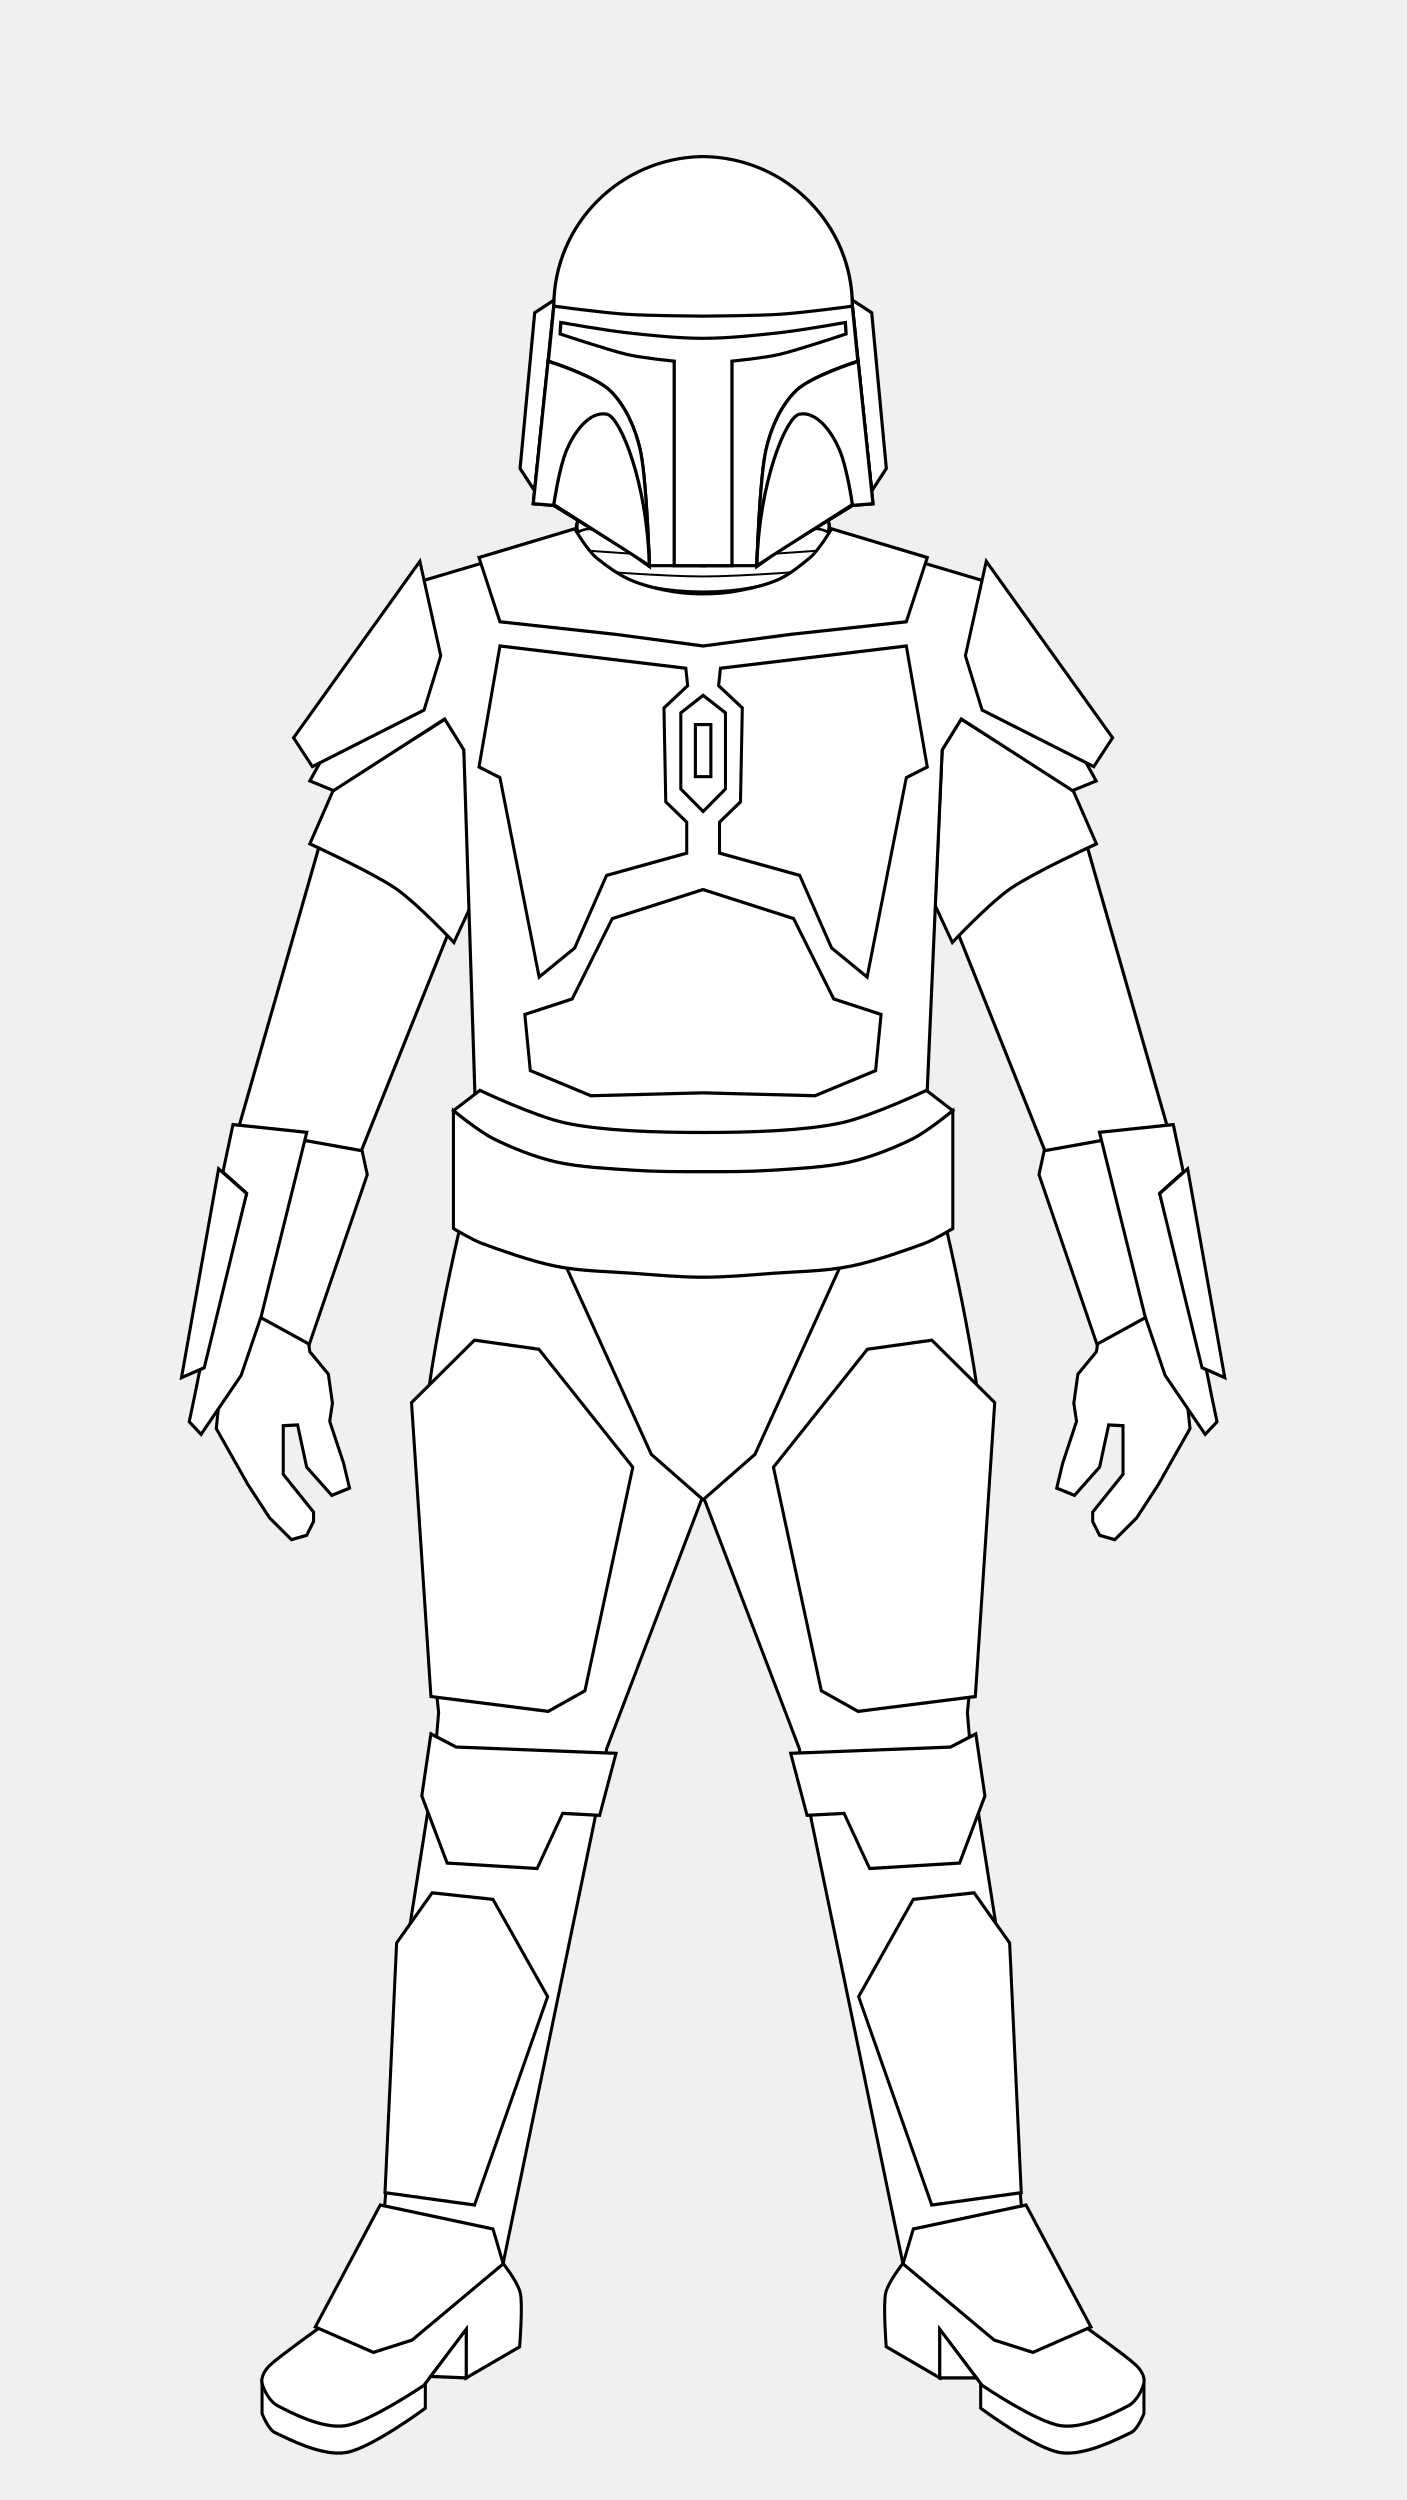
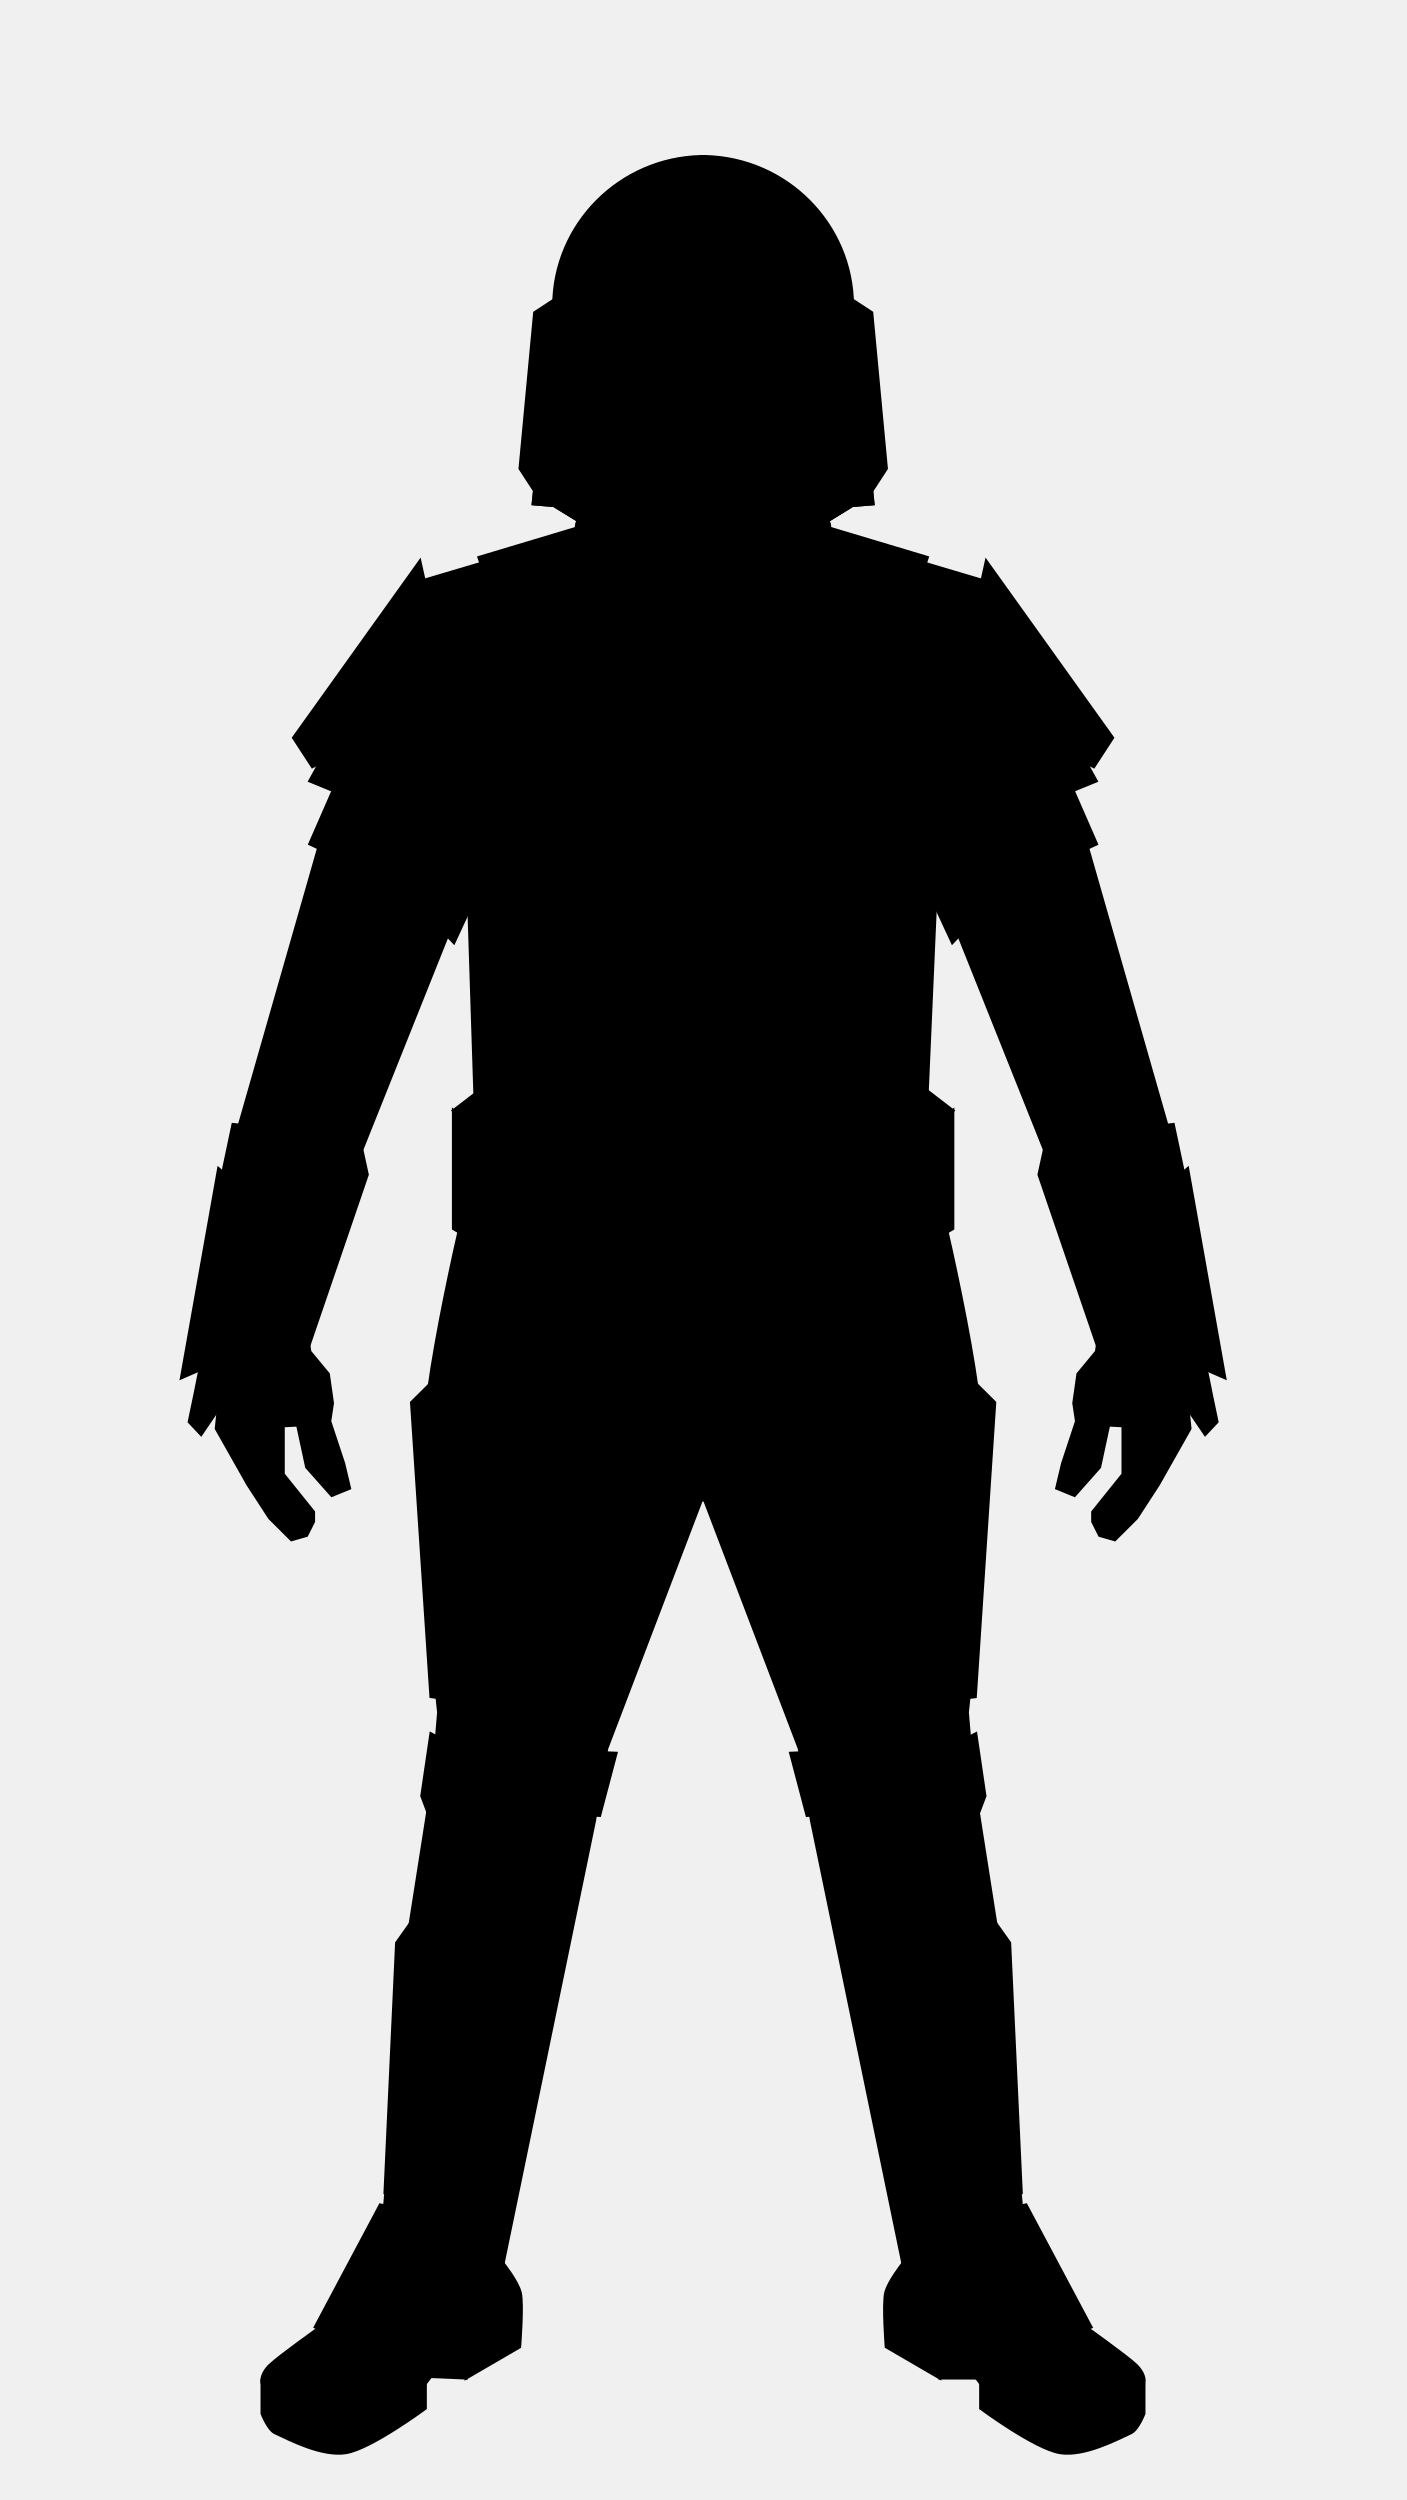
- <svg xmlns="http://www.w3.org/2000/svg" id="Mando" width="100%" height="100%" viewBox="0 0 1800 3200" version="1.1" style="stroke:black;fill:white">
+ <svg xmlns="http://www.w3.org/2000/svg" id="Mando" width="100%" height="100%" viewBox="0 0 1800 3200" style="stroke:black;">
+   <style>
+ 		.overrideFill [style] {
+ 			fill: inherit !important;
+ 		}
+ 	</style>
  <g id="Artboard1" transform="matrix(1.00223,0,0,1.14613,-437.879,1182.3)">
    <g id="Accessories-wrapper">
      <g id="Back" transform="matrix(0.997778,0,0,0.8725,92.5249,-1031.55)">
        <defs>
          <path id="Full-Cape" transform="matrix(4.16667,0,0,4.16667,-97.7975,0)" d="M282.382,188.133C252.498,199.416 219.224,253.787 215.107,295.138C212.51,321.231 199.786,347.741 200.978,373.719C202.186,400.062 188.897,427.382 187.92,453.706C187.04,477.422 180.043,488.257 175.981,511.709C169.904,546.803 163.185,569.926 157.733,605.049C153.4,632.967 140.299,656.04 134.145,664.751C133.582,665.547 172.258,664.613 180.066,663.35C205.284,659.269 224.613,658.09 249.639,664.229C276.827,670.898 303.539,674.986 331.343,668.837C358.129,662.913 383.311,648.755 410.783,646.225C432.127,644.259 452.952,651.144 473.474,655.924C478.676,657.136 485.884,660.234 491.268,659.892C491.404,659.884 489.545,647.386 489.273,646.04C486.62,632.918 480.568,620.393 473.47,609.161C455.416,580.592 461.642,549.247 458.342,515.481C455.143,482.746 458.488,449.941 452.986,417.265C448.119,388.362 431.018,361.468 426.736,332.303C421.711,298.087 410.04,261.437 399.709,228.191C387.039,187.419 312.266,176.85 282.382,188.133Z" style="stroke-width:0.97px;" />
          <path id="Shoulder-Cape" transform="matrix(0.871254,0,0,1.0528,126.868,-16.9251)" d="M1552.7,783.806C1536.45,746.35 1522.52,708.924 1522.52,708.924C1528.19,698.577 1571.95,698.914 1584.23,699.549C1612.85,701.028 1653.09,711.751 1670.56,729.276C1680.53,739.27 1700.88,739.819 1707.64,751.967C1708.17,752.916 1714.34,763.088 1713.75,763.539C1713.67,763.599 1717.21,784.138 1721.36,808.087C1750.4,827.225 1776.49,852.445 1794.03,881.876C1838.26,956.076 1882.39,1039.73 1916.55,1119.39C1945.68,1187.3 1994.99,1253.64 2025.12,1320.56C2059.17,1396.22 2075.4,1449.28 2104.84,1526.43C2135.2,1606.03 2172.7,1677.06 2229.28,1735.43C2251.53,1758.38 2288.19,1777.74 2302.77,1807.86C2304.26,1810.95 2316.79,1840.04 2316.52,1840.14C2305.86,1844.13 2289.09,1840.88 2277.71,1841.02C2232.81,1841.54 2138.94,1798.1 2097.11,1815.4C2043.26,1837.66 2049.08,1925.72 1999,1955.77C1947.02,1986.97 1858.82,1909.99 1799.1,1909.88C1744.13,1909.77 1757.38,2030.24 1709.18,2054.92C1694.26,2062.56 1596.3,2064.12 1596.88,2061.87C1603.23,2037.21 1613.58,1973.8 1602.77,1903.84C1589.18,1815.83 1586.57,1756.05 1574.26,1667.74C1566.04,1608.72 1572.61,1578.45 1557.76,1520.67C1541.28,1456.53 1549.02,1382.75 1528.1,1319.86C1507.47,1257.83 1514.64,1186.34 1501.6,1121.81C1480.94,1019.54 1498.72,829.766 1551.31,784.951C1551.77,784.562 1552.23,784.181 1552.7,783.806Z" style="stroke-width:4.18px;" />
        </defs>
        <g id="Cape" class="optional">
					</g>
      </g>
    </g>
    <g id="Body-wrapper">
      <g id="Body" transform="matrix(1,0,0,1,-11.9734,0)">
        <g id="Boots" transform="matrix(1.32517,0,0,1.49961,729.581,-966.59)">
          <path transform="matrix(1.31718,0,0,1.08136,-758.572,-124.051)" d="M726.29,1716.4L726.29,1733.18C726.29,1733.18 686.583,1760.92 668.24,1763.71C650.512,1766.41 626.465,1754.43 616.231,1749.95C611.31,1747.8 606.835,1736.87 606.835,1736.87L606.835,1716.07L618.244,1729.82L668.576,1744.25L726.29,1716.4Z" style="stroke-width:2.24px;" />
          <path transform="matrix(-1.31718,0,0,1.08136,1689.97,-124.051)" d="M726.29,1716.4L726.29,1733.18C726.29,1733.18 686.583,1760.92 668.24,1763.71C650.512,1766.41 626.465,1754.43 616.231,1749.95C611.31,1747.8 606.835,1736.87 606.835,1736.87L606.835,1716.07C606.835,1716.07 612.824,1727.35 618.244,1729.82C628.534,1734.52 668.576,1744.25 668.576,1744.25L726.29,1716.4Z" style="stroke-width:2.24px;" />
          <path transform="matrix(1.31718,0,0,1.08136,-758.572,-122.969)" d="M649.785,1676.13C649.785,1676.13 619.698,1696.21 612.54,1702.64C609.227,1705.62 605.942,1710.36 606.835,1714.72C607.786,1719.37 612.409,1727.66 618.244,1730.49C628.366,1735.41 650.646,1746.48 667.569,1744.25C685.409,1741.9 725.283,1716.4 725.283,1716.4L756.196,1678.15L756.083,1711.37L795.299,1689.89C795.299,1689.89 797.784,1660.65 795.748,1652.65C793.795,1644.97 783.196,1632.47 783.196,1632.47L728.303,1626.14L649.785,1676.13Z" style="stroke-width:2.24px;" />
          <path transform="matrix(-1.31718,0,0,1.08136,1689.97,-122.969)" d="M649.785,1676.13C649.785,1676.13 619.698,1696.21 612.54,1702.64C609.227,1705.62 605.942,1710.36 606.835,1714.72C607.786,1719.37 612.409,1727.66 618.244,1730.49C628.366,1735.41 650.646,1746.48 667.569,1744.25C685.409,1741.9 725.283,1716.4 725.283,1716.4L756.196,1678.15L756.196,1711.31L795.412,1689.83C795.412,1689.83 797.784,1660.65 795.748,1652.65C793.795,1644.97 783.196,1632.47 783.196,1632.47L728.303,1626.14L649.785,1676.13Z" style="stroke-width:2.24px;" />
          <path transform="matrix(1.31718,0,0,1.08136,-758.572,-122.969)" d="M730.205,1710.31L756.196,1711.31L756.196,1677.81L730.205,1710.31Z" style="stroke-width:2.24px;" />
          <path transform="matrix(-1.31718,0,0,1.08136,1689.97,-122.969)" d="M729.401,1711.31L756.196,1711.31L756.196,1677.81L729.401,1711.31Z" style="stroke-width:2.24px;" />
        </g>
        <g id="Suit" transform="matrix(0.997778,0,0,1.0475,73.6392,34.784)">
          <path id="Pants" transform="matrix(1.74938,0,0,1.54809,-350.077,-1132.01)" d="M859.029,1277.8L850.029,1327.8L783.196,1632.47C783.196,1632.47 753.306,1649.43 737.963,1652.32C722.619,1655.21 691.136,1649.81 691.136,1649.81L714.446,1403.13L732.029,1297.8L736.029,1252.97C736.029,1252.97 720.696,1122.29 725.696,1057.13C730.696,991.977 766.029,862.023 766.029,862.023L929.463,865.356L1092.9,862.023C1092.9,862.023 1128.23,991.977 1133.23,1057.13C1138.23,1122.29 1122.9,1252.97 1122.9,1252.97L1126.9,1297.8L1144.48,1403.13L1167.79,1649.81C1167.79,1649.81 1135.54,1656.64 1120.2,1653.76C1104.86,1650.87 1075.73,1632.47 1075.73,1632.47L1008.9,1327.8L999.897,1277.8L929.463,1103.8L859.029,1277.8Z" style="stroke-width:2.24px;" />
          <g id="Neck" transform="matrix(2.03538,0,0,1.63063,328.037,-1007.92)">
            <path transform="matrix(1.29579,0,0,0.929431,-738.62,-84.9653)" d="M984.737,430.319C984.737,425.068 981.013,420.806 976.426,420.806C976.426,420.806 945.078,425.806 929.404,425.806C913.73,425.806 882.382,420.806 882.382,420.806C877.795,420.806 874.071,425.068 874.071,430.319C874.071,435.569 877.795,439.832 882.382,439.832C882.382,439.832 913.73,444.832 929.404,444.832C945.078,444.832 976.426,439.832 976.426,439.832C981.013,439.832 984.737,435.569 984.737,430.319Z" style="stroke-width:1.78px;" />
            <path transform="matrix(1.36143,0,0,0.976507,-799.619,-94.8875)" d="M984.737,430.319C984.737,425.068 981.013,420.806 976.426,420.806C976.426,420.806 945.078,425.806 929.404,425.806C913.73,425.806 882.382,420.806 882.382,420.806C877.795,420.806 874.071,425.068 874.071,430.319C874.071,435.569 877.795,439.832 882.382,439.832C882.382,439.832 913.73,444.832 929.404,444.832C945.078,444.832 976.426,439.832 976.426,439.832C981.013,439.832 984.737,435.569 984.737,430.319Z" style="stroke-width:1.7px;" />
            <path transform="matrix(1.43578,0,0,1.02984,-868.719,-104.993)" d="M984.737,430.319C984.737,425.068 981.013,420.806 976.426,420.806C976.426,420.806 945.078,425.806 929.404,425.806C913.73,425.806 882.382,420.806 882.382,420.806C877.795,420.806 874.071,425.068 874.071,430.319C874.071,435.569 877.795,439.832 882.382,439.832C882.382,439.832 913.73,444.832 929.404,444.832C945.078,444.832 976.426,439.832 976.426,439.832C981.013,439.832 984.737,435.569 984.737,430.319Z" style="stroke-width:1.61px;" />
            <path transform="matrix(1.50761,0,0,1.08136,-935.486,-115.4)" d="M984.737,430.319C984.737,425.068 981.013,420.806 976.426,420.806C976.426,420.806 945.078,425.806 929.404,425.806C913.73,425.806 882.382,420.806 882.382,420.806C877.795,420.806 874.071,425.068 874.071,430.319C874.071,435.569 877.795,439.832 882.382,439.832C882.382,439.832 913.73,444.832 929.404,444.832C945.078,444.832 976.426,439.832 976.426,439.832C981.013,439.832 984.737,435.569 984.737,430.319Z" style="stroke-width:1.53px;" />
            <path transform="matrix(1.57903,0,0,0.816557,-1001.86,10.0899)" d="M984.737,430.319C984.737,425.068 981.013,420.806 976.426,420.806C976.426,420.806 945.078,425.806 929.404,425.806C913.73,425.806 882.382,420.806 882.382,420.806C877.795,420.806 874.071,425.068 874.071,430.319C874.071,435.569 877.795,439.832 882.382,439.832C882.382,439.832 913.73,444.832 929.404,444.832C945.078,444.832 976.426,439.832 976.426,439.832C981.013,439.832 984.737,435.569 984.737,430.319Z" style="stroke-width:1.59px;" />
            <path transform="matrix(1.57903,0,0,0.816557,-1001.86,23.0506)" d="M984.737,430.319C984.737,425.068 981.013,420.806 976.426,420.806C976.426,420.806 945.078,425.806 929.404,425.806C913.73,425.806 882.382,420.806 882.382,420.806C877.795,420.806 874.071,425.068 874.071,430.319C874.071,435.569 877.795,439.832 882.382,439.832C882.382,439.832 913.73,449.461 929.404,449.461C945.078,449.461 976.426,439.832 976.426,439.832C981.013,439.832 984.737,435.569 984.737,430.319Z" style="stroke-width:1.59px;" />
          </g>
          <g id="Jacket">
            <path transform="matrix(1,0,0,0.832936,436.906,-1031.55)" d="M1309.9,1026.97L1436.93,1470.97L1447.89,1699.91L1346.67,1719.43L1282.52,1503.94L1137.87,1142L1145.14,976.225L1169.63,936.575L1309.9,1026.97Z" style="stroke-width:4.04px;" />
            <path transform="matrix(1,0,0,0.832936,436.906,-1031.55)" d="M368.514,1026.7L508.368,936.575L532.859,976.225L538.38,1147.23L395.824,1503.94L331.668,1719.43L230.445,1699.91L241.412,1470.97L368.514,1026.7Z" style="stroke-width:4.04px;" />
          </g>
        </g>
        <g id="Gloves" transform="matrix(0.997778,0,0,1.0475,73.6392,34.784)">
          <path transform="matrix(-1.74938,0,0,1.54809,2902.23,-1132.01)" d="M641.796,1004.6L655.339,1020.01L658.339,1040.01L656.339,1052.51L666.53,1081.51L670.839,1098.51L657.839,1103.51L639.456,1084.01L632.839,1055.01L622.339,1055.51L622.339,1089.01L644.523,1115.01L644.523,1121.51L639.456,1131.01L628.339,1134.01L612.339,1119.01L596.456,1096.01L578.839,1066.67L573.339,1057.51L575.339,1039.01L581.594,979.514L613.339,982.014L639.456,990.014L641.796,1004.6Z" style="stroke-width:2.24px;" />
          <path transform="matrix(1.74938,0,0,1.54809,-350.077,-1132.01)" d="M641.796,1004.6L655.339,1020.01L658.339,1040.01L656.339,1052.51L666.53,1081.51L670.839,1098.51L657.839,1103.51L639.456,1084.01L632.839,1055.01L622.339,1055.51L622.339,1089.01L644.523,1115.01L644.523,1121.51L639.456,1131.01L628.339,1134.01L612.339,1119.01L596.456,1096.01L578.839,1066.67L573.339,1057.51L575.339,1039.01L581.594,979.514L613.339,982.014L639.456,990.014L641.796,1004.6Z" style="stroke-width:2.24px;" />
        </g>
        <g id="Sleeves" transform="matrix(0.997778,0,0,1.0475,73.6392,34.784)">
          <path transform="matrix(-1.74938,0,0,1.54809,2902.23,-1132.01)" d="M659.13,617.472L641.796,654.806C641.796,654.806 686.894,674.153 704.463,685.472C720.352,695.709 747.213,722.722 747.213,722.722L759.88,697.022L754.68,589.822L740.88,568.822L659.13,617.472Z" style="stroke-width:2.24px;" />
          <path transform="matrix(1.74938,0,0,1.54809,-350.077,-1132.01)" d="M659.13,617.472L641.796,654.806C641.796,654.806 686.894,674.153 704.463,685.472C720.352,695.709 747.213,722.722 747.213,722.722L759.88,697.022L754.68,589.822L740.88,568.822L659.13,617.472Z" style="stroke-width:2.24px;" />
        </g>
        <path id="Vest" transform="matrix(0.997778,0,0,0.8725,509.574,-557.169)" d="M673.214,142.643C675.327,182.234 748.818,214.084 839.037,214.084C929.255,214.084 1002.75,182.234 1004.86,142.653L1006.36,142.857L1201.12,200.628L1342.24,455.875L1311.91,468.266L1169.63,376.575L1145.14,416.225L1122.97,921.589C1122.97,921.589 1030.53,971.83 979.521,978.586C907.797,988.085 764.348,988.085 692.623,978.586C641.616,971.83 549.174,921.589 549.174,921.589L532.859,416.225L508.368,376.575L366.085,468.266L335.762,455.875L476.879,200.628L671.643,142.857L673.214,142.643Z" style="stroke-width:4.04px;" />
      </g>
    </g>
    <g id="Thighs-wrapper">
-       <g id="Lower-Armor" transform="matrix(1,0,0,1,-374.167,-17.45)">
+       <g id="Lower-Body" transform="matrix(1,0,0,1,-374.167,-17.45)">
        <g id="Boots_Armor" data-mandoa="Cetar'bur" transform="matrix(1.32517,0,0,1.49961,1091.94,-947.081)">
          <path id="Left_Boot" transform="matrix(-1.31718,0,0,1.08136,1689.97,-122.969)" d="M645.696,1674.97L693.196,1590.97L775.696,1607.47L783.196,1631.47L716.529,1683.97L688.196,1692.47L645.696,1674.97Z" style="stroke-width:2.24px;" />
          <path id="Right_Boot" transform="matrix(1.31718,0,0,1.08136,-758.572,-122.969)" d="M645.696,1674.97L693.196,1590.97L775.696,1607.47L783.196,1631.47L716.529,1683.97L688.196,1692.47L645.696,1674.97Z" style="stroke-width:2.24px;" />
        </g>
        <g id="Shins" data-mandoa="Tadun'bur" transform="matrix(1.32517,0,0,1.49961,1091.94,-947.081)">
          <path id="Left_Shin" transform="matrix(-1.31718,0,0,1.08136,1689.97,-122.969)" d="M705.196,1410.47L731.196,1375.97L775.696,1380.47L815.696,1447.47L762.196,1590.97L696.696,1582.47L705.196,1410.47Z" style="stroke-width:2.24px;" />
          <path id="Right_Shin" transform="matrix(1.31718,0,0,1.08136,-758.572,-122.969)" d="M705.196,1410.47L731.196,1375.97L775.696,1380.47L815.696,1447.47L762.196,1590.97L696.696,1582.47L705.196,1410.47Z" style="stroke-width:2.24px;" />
        </g>
        <g id="Knees" data-mandoa="Bes'lovik" transform="matrix(1.32517,0,0,1.49961,1091.94,-947.081)">
          <path id="Left_Knee" transform="matrix(1.24028,-0.342686,0.471162,1.01823,-945.298,235.299)" d="M729.696,1252.97L725.696,1296.97L751.696,1304.3L755.696,1345.97L819.029,1363.3L853.029,1325.63L862.029,1283.3L841.363,1285.97L729.696,1252.97Z" style="stroke-width:2.24px;" />
          <path id="Right_Knee" transform="matrix(-1.24028,-0.342686,-0.471162,1.01823,1877.14,235.299)" d="M729.696,1252.97L725.696,1296.97L751.696,1304.3L755.696,1345.97L819.029,1363.3L853.029,1325.63L862.029,1283.3L841.363,1285.97L729.696,1252.97Z" style="stroke-width:2.24px;" />
        </g>
        <g id="Thighs" data-mandoa="Motun'bur" transform="matrix(1.32517,0,0,1.49961,1091.94,-947.081)">
          <path id="Left_Thigh" transform="matrix(-1.49662,0,0,1.22868,1819.1,-304.958)" d="M716.529,1061.97L757.029,1024.13L798.529,1029.63L859.029,1101.13L828.196,1236.63L804.529,1249.13L729.029,1240.13L716.529,1061.97Z" style="stroke-width:1.97px;" />
          <path id="Right_Thigh" transform="matrix(1.49662,0,0,1.22868,-887.709,-304.958)" d="M716.529,1061.97L757.029,1024.13L798.529,1029.63L859.029,1101.13L828.196,1236.63L804.529,1249.13L729.029,1240.13L716.529,1061.97Z" style="stroke-width:1.97px;" />
        </g>
        <g id="Groin" data-mandoa="Ven'cabur">
          <path id="Plate" transform="matrix(1.74549,0,0,1.62162,86.7033,-1131.49)" d="M891.529,1073.97L828.196,942.634L1030.73,942.634L967.397,1073.97L929.463,1105.26L891.529,1073.97Z" style="stroke-width:2.24px;" />
          <g id="Belt" transform="matrix(1.32517,0,0,1.49961,1091.94,-947.081)">
            <path transform="matrix(1.31718,0,0,1.08136,-758.572,-122.969)" d="M883.439,878.991C865.546,877.935 840.106,876.688 822.106,872.991C805.978,869.678 787.994,862.75 775.439,856.806C764.997,851.862 746.772,837.324 746.772,837.324L766.106,823.324C766.106,823.324 806.111,841.129 828.196,845.655C855.422,851.236 895.707,852.322 929.463,852.322C963.219,852.322 1003.5,851.236 1030.73,845.655C1052.82,841.129 1092.82,823.324 1092.82,823.324L1112.15,837.324C1112.15,837.324 1093.93,851.862 1083.49,856.806C1070.93,862.75 1052.95,869.678 1036.82,872.991C1018.82,876.688 993.38,877.935 975.487,878.991C960.172,879.894 944.804,879.324 929.463,879.324C914.122,879.324 898.754,879.894 883.439,878.991Z" style="stroke-width:2.24px;" />
            <path transform="matrix(1.31718,0,0,1.08136,-758.572,-122.969)" d="M878.83,949.324C860.937,948.076 840.671,947.944 822.106,944.5C803.541,941.056 779.994,932.996 767.439,928.657C760.179,926.149 746.772,918.468 746.772,918.468L746.772,837.324C746.772,837.324 765.503,851.685 776.106,856.657C788.661,862.546 806.221,869.307 822.106,872.657C839.226,876.269 860.937,877.213 878.83,878.324C895.678,879.37 912.585,879.324 929.463,879.324C946.341,879.324 963.248,879.37 980.097,878.324C997.989,877.213 1019.7,876.269 1036.82,872.657C1052.7,869.307 1070.27,862.546 1082.82,856.657C1093.42,851.685 1112.15,837.324 1112.15,837.324L1112.15,918.468C1112.15,918.468 1098.75,926.149 1091.49,928.657C1078.93,932.996 1055.39,941.056 1036.82,944.5C1018.25,947.944 997.989,948.076 980.097,949.324C963.236,950.5 946.341,951.991 929.463,951.991C912.585,951.991 895.69,950.5 878.83,949.324Z" style="stroke-width:2.24px;" />
          </g>
        </g>
      </g>
    </g>
    <g id="Chest-wrapper">
-       <g id="Upper-Armor" transform="matrix(1,0,0,1,-11.8038,-27.92)">
+       <g id="Upper-Body" transform="matrix(1,0,0,1,-11.8038,-27.92)">
        <g id="Gauntlets" data-mandoa="Kom'rk" transform="matrix(1.32517,0,0,1.49961,729.581,-947.081)">
          <g id="Left_Gauntlet">
            <path transform="matrix(1.31718,0,0,1.08136,-756.697,-107.226)" d="M1219.98,849.641L1177.58,856.806L1173.78,873.241L1216.18,990.041L1252.18,971.441L1219.98,849.641Z" style="stroke-width:2.24px;" />
            <path transform="matrix(1.31718,0,0,1.08136,-756.697,-107.226)" d="M1272.05,838.775L1218.05,844.108L1251.38,970.775L1266.05,1011.44L1295.38,1052.11L1304.05,1043.44L1300.05,1025.44L1293.38,994.108L1262.05,886.108L1279.38,871.441L1272.05,838.775Z" style="stroke-width:2.24px;" />
            <path transform="matrix(1.31718,0,0,1.08136,-756.697,-107.226)" d="M1262.09,886.284L1293.06,1006.22L1309.72,1013.07L1282.56,869.241L1262.09,886.284Z" style="stroke-width:2.24px;" />
          </g>
          <g id="Right_Gauntlet">
            <path transform="matrix(-1.31718,0,0,1.08136,1688.09,-107.226)" d="M1219.98,849.641L1177.58,856.806L1173.78,873.241L1216.18,990.041L1252.18,971.441L1219.98,849.641Z" style="stroke-width:2.24px;" />
            <path transform="matrix(-1.31718,0,0,1.08136,1688.09,-107.226)" d="M1272.05,838.775L1218.05,844.108L1251.38,970.775L1266.05,1011.44L1295.38,1052.11L1304.05,1043.44L1300.05,1025.44L1293.38,994.108L1262.05,886.108L1279.38,871.441L1272.05,838.775Z" style="stroke-width:2.24px;" />
            <path transform="matrix(-1.31718,0,0,1.08136,1688.09,-107.226)" d="M1262.09,886.284L1293.06,1006.22L1309.72,1013.07L1282.56,869.241L1262.09,886.284Z" style="stroke-width:2.24px;" />
          </g>
        </g>
        <g id="Shoulder" data-mandoa="Bes'marbur" transform="matrix(1.32517,0,0,1.49961,729.581,-947.081)">
          <path id="Left_Shoulder" transform="matrix(-1.509,0,0,1.23884,1810.67,-218.529)" d="M710.463,483.389L723.796,540.139L713.13,572.806L641.796,606.806L629.796,589.472L710.463,483.389Z" style="stroke-width:1.95px;" />
          <path id="Right_Shoulder" transform="matrix(1.509,0,0,1.23884,-879.381,-218.529)" d="M710.463,483.389L723.796,540.139L713.13,572.806L641.796,606.806L629.796,589.472L710.463,483.389Z" style="stroke-width:1.95px;" />
        </g>
        <g id="Chest" transform="matrix(0.997778,0,0,0.8725,74.5427,-1031.55)">
          <g id="Chest" data-mandoa="Hal'cabur" transform="matrix(1.32813,0,0,1.71875,656.497,96.8176)">
            <path id="Left_Chest" transform="matrix(-1.31718,0,0,1.08136,1689.97,-122.969)" d="M780.796,523.722L916.796,539.056L918.13,551.056L900.796,566.389L902.13,631.056L917.463,645.056L917.463,666.389L858.796,681.722L835.463,731.722L809.463,751.722L780.796,614.389L765.463,607.056L780.796,523.722Z" style="stroke-width:2.24px;" />
            <path id="Right_Chest" transform="matrix(1.31718,0,0,1.08136,-758.572,-122.969)" d="M780.796,523.722L916.796,539.056L918.13,551.056L900.796,566.389L902.13,631.056L917.463,645.056L917.463,666.389L858.796,681.722L835.463,731.722L809.463,751.722L780.796,614.389L765.463,607.056L780.796,523.722Z" style="stroke-width:2.24px;" />
          </g>
          <g id="Iron-Heart" data-mandoa="Ka'rta Beskar">
            <path id="Outer_Heart" transform="matrix(1.74938,0,0,1.85859,-350.982,-114.536)" d="M913.13,622.189L913.13,569.789L929.463,557.722L945.796,569.789L945.796,622.189L929.463,637.722L913.13,622.189Z" style="stroke-width:2.24px;" />
            <rect id="Center_Heart" transform="matrix(1,0,0,1,384.913,32)" x="880.174" y="927.445" width="19.826" height="66.667" style="stroke-width:4px;" />
          </g>
        </g>
        <g id="Abdomen" data-mandoa="Shar'tas" transform="matrix(0.997778,0,0,0.8725,74.5427,-1031.55)">
          <path id="Plate" data-mandoa="Shar'tas" transform="matrix(1.74938,0,0,1.85859,-351.211,-114.536)" d="M847.463,833.472L803.13,816.139L799.13,777.472L833.796,766.806L863.13,711.472L929.463,691.472L995.796,711.472L1025.13,766.806L1059.8,777.472L1055.8,816.139L1011.46,833.472L929.463,831.472L847.463,833.472Z" style="stroke-width:2.24px;" />
        </g>
        <g id="Neck_Plate" data-mandoa="Ghet'bur" transform="matrix(1.74549,0,0,1.62162,-275.66,-1131.49)">
          <path id="Plate_Neck" d="M865.463,515.722L780.796,507.056L765.463,462.809L835.463,443.056C835.463,443.056 844.712,457.829 851.463,463.056C858.352,468.389 867.561,474.664 876.201,478.221C885.645,482.11 897.151,484.708 908.13,486.389C920.463,488.278 938.463,488.278 950.796,486.389C961.775,484.708 974.472,482.11 983.916,478.221C992.556,474.664 1000.57,468.389 1007.46,463.056C1014.21,457.829 1023.46,443.056 1023.46,443.056L1093.46,462.809L1078.13,507.056L993.463,515.722L929.463,523.722L865.463,515.722Z" style="stroke-width:2.24px;" />
        </g>
      </g>
    </g>
    <g id="Helmet-wrapper" transform="matrix(1,0,0,0.91,985,-1015)">
      <g id="Helmet" transform="matrix(0.9375,0,0,0.819242,-10.0757,0)">
        <defs>
          <path id="Antenna_LeftClassic" transform="matrix(-4.44444,0,0,5.086,1791.16,-40.6465)" d="M266.3,95.575L271.494,17.306C271.494,14.696 273.368,14.884 273.312,17.494L269.13,95.575L266.3,95.575Z" style="stroke-width:0.97px;" />
          <path id="Antenna_RightClassic" transform="matrix(4.44444,0,0,5.086,-1023,-40.6465)" d="M266.3,95.575L271.494,17.306C271.494,14.696 273.368,14.884 273.312,17.494L269.13,95.575L266.3,95.575Z" style="stroke-width:0.97px;" />
        </defs>
        <defs>
          <g id="Sensor-Stalk_LeftClassic" transform="matrix(-0.276044,0,0,0.315891,729.949,-85.5922)">
            <g id="Sensor_LeftClassic">
              <path d="M294.824,1985.62L101.341,1654.63L339.466,1656.53L339.466,1985.62L294.824,1985.62Z" />
              <path d="M285.956,2001.08L74.275,1638.96L354.923,1641.2L354.923,2001.08L285.956,2001.08ZM294.824,1985.62L101.341,1654.63L339.466,1656.53L339.466,1985.62L294.824,1985.62Z" />
              <path d="M345.97,686.244L101.341,1443.38L339.466,1443.38L345.97,686.244Z" />
              <path d="M362.293,585.45L354.791,1458.84L80.104,1458.84L362.293,585.45ZM345.97,686.244L101.341,1443.38L339.466,1443.38L345.97,686.244Z" />
            </g>
            <g id="Shaft_LeftClassicSensor">
              <path d="M58.549,1443.38L346.52,555.253L345.97,686.244L101.341,1443.38L304.624,1443.38L304.624,1490.75L58.549,1490.75L58.549,1443.38Z" />
              <path d="M122.578,1427.92L361.416,688.711L362.393,456.188L43.092,1440.94L43.092,1506.2L320.08,1506.2L320.08,1427.92L122.578,1427.92ZM58.549,1443.38L346.52,555.253L345.97,686.244L101.341,1443.38L304.624,1443.38L304.624,1490.75L58.549,1490.75L58.549,1443.38Z" />
              <path d="M58.549,1654.07L58.549,1606.71L304.624,1606.71L304.624,1654.07L101.013,1654.07L294.824,1985.62L252.36,1985.62L58.549,1654.07Z" />
              <path d="M127.952,1669.53L320.08,1669.53L320.08,1591.25L43.092,1591.25L43.092,1658.26L243.492,2001.08L321.763,2001.08L127.952,1669.53ZM58.549,1654.07L58.549,1606.71L304.624,1606.71L304.624,1654.07L101.013,1654.07L294.824,1985.62L252.36,1985.62L58.549,1654.07Z" />
              <path d="M374.309,1338.85L304.624,1289.86L304.624,1723.21L374.309,1723.21L374.309,1338.85Z" />
              <path d="M389.765,1330.83L389.765,1738.67L289.167,1738.67L289.167,1260.09L389.765,1330.83ZM374.309,1338.85L304.624,1289.86L304.624,1723.21L374.309,1723.21L374.309,1338.85Z" />
              <rect x="294.824" y="1723.21" width="101.261" height="94.728" />
              <path d="M411.542,1707.75L411.542,1833.4L279.368,1833.4L279.368,1707.75L411.542,1707.75ZM396.085,1723.21L294.824,1723.21L294.824,1817.94L396.085,1817.94L396.085,1723.21Z" />
              <rect x="396.085" y="1706.88" width="16.282" height="137.192" />
              <path d="M427.824,1691.42L427.824,1859.53L380.629,1859.53L380.629,1691.42L427.824,1691.42ZM412.368,1706.88L396.085,1706.88L396.085,1844.07L412.368,1844.07L412.368,1706.88Z" />
            </g>
          </g>
          <g id="Sensor-Stalk_RightClassic" transform="matrix(0.276044,0,0,0.315891,38.2122,-85.5922)">
            <g id="Sensor_RightClassic">
              <path d="M294.824,1985.62L101.341,1654.63L339.466,1656.53L339.466,1985.62L294.824,1985.62Z" />
              <path d="M285.956,2001.08L354.923,2001.08L354.923,1641.2L74.275,1638.96L285.956,2001.08ZM294.824,1985.62L101.341,1654.63L339.466,1656.53L339.466,1985.62L294.824,1985.62Z" />
              <path d="M345.97,686.244L101.341,1443.38L339.466,1443.38L345.97,686.244Z" />
              <path d="M362.293,585.45L80.104,1458.84L354.791,1458.84L362.293,585.45ZM345.97,686.244L101.341,1443.38L339.466,1443.38L345.97,686.244Z" />
            </g>
            <g id="Shaft_RightClassicSensor">
              <path d="M58.549,1443.38L346.52,555.253L345.97,686.244L101.341,1443.38L304.624,1443.38L304.624,1490.75L58.549,1490.75L58.549,1443.38Z" />
              <path d="M122.578,1427.92L320.08,1427.92L320.08,1506.2L43.092,1506.2L43.092,1440.94L362.393,456.188L361.416,688.711L122.578,1427.92ZM58.549,1443.38L346.52,555.253L345.97,686.244L101.341,1443.38L304.624,1443.38L304.624,1490.75L58.549,1490.75L58.549,1443.38Z" />
              <path d="M58.549,1654.07L58.549,1606.71L304.624,1606.71L304.624,1654.07L101.013,1654.07L294.824,1985.62L252.36,1985.62L58.549,1654.07Z" />
              <path d="M127.952,1669.53L321.763,2001.08L243.492,2001.08L43.092,1658.26L43.092,1591.25L320.08,1591.25L320.08,1669.53L127.952,1669.53ZM58.549,1654.07L58.549,1606.71L304.624,1606.71L304.624,1654.07L101.013,1654.07L294.824,1985.62L252.36,1985.62L58.549,1654.07Z" />
              <path d="M374.309,1338.85L304.624,1289.86L304.624,1723.21L374.309,1723.21L374.309,1338.85Z" />
              <path d="M389.765,1330.83L289.167,1260.09L289.167,1738.67L389.765,1738.67L389.765,1330.83ZM374.309,1338.85L304.624,1289.86L304.624,1723.21L374.309,1723.21L374.309,1338.85Z" />
              <rect x="294.824" y="1723.21" width="101.261" height="94.728" />
              <path d="M411.542,1707.75L279.368,1707.75L279.368,1833.4L411.542,1833.4L411.542,1707.75ZM396.085,1723.21L294.824,1723.21L294.824,1817.94L396.085,1817.94L396.085,1723.21Z" />
              <rect x="396.085" y="1706.88" width="16.282" height="137.192" />
              <path d="M427.824,1691.42L380.629,1691.42L380.629,1859.53L427.824,1859.53L427.824,1691.42ZM412.368,1706.88L396.085,1706.88L396.085,1844.07L412.368,1844.07L412.368,1706.88Z" />
            </g>
          </g>
        </defs>
        <defs>
          <g id="Range-Finder_LeftClassic">
            <path id="Shaft_LeftClassic" transform="matrix(-4.44444,0,0,5.086,1791.16,-40.6465)" d="M266.3,95.575L270.666,23.806L273.444,23.994L269.13,95.575L266.3,95.575Z" style="stroke-width:0.97px;" />
            <path id="Finder_LeftClassic" transform="matrix(-4.44444,0,0,5.086,1787.79,-40.6465)" d="M266.836,23.806L275.103,23.806L277.541,20.056L295.541,19.119L295.916,14.994L264.836,13.744L266.836,23.806Z" style="stroke-width:0.97px;" />
          </g>
          <g id="Range-Finder_RightClassic">
            <path id="Shaft_RightClassic" transform="matrix(4.44444,0,0,5.086,-1023,-40.6465)" d="M266.3,95.575L270.666,23.806L273.444,23.994L269.13,95.575L266.3,95.575Z" style="stroke-width:0.97px;" />
            <path id="Finder_RightClassic" transform="matrix(4.44444,0,0,5.086,-1018.56,-40.6465)" d="M266.836,23.806L275.103,23.806L277.541,20.056L295.541,19.119L295.916,14.994L264.836,13.744L266.836,23.806Z" style="stroke-width:0.97px;" />
          </g>
        </defs>
        <g id="Left-Earcap_Classic" class="optional">
          <path id="Ear-Cap_LeftClassic" transform="matrix(4.44444,0,0,5.086,-977.736,-80.3809)" d="M358.056,156.056L362.541,149.431L358.056,103.556L351.791,99.619L358.056,156.056Z" style="stroke-width:0.97px;" />
        </g>
        <g id="Right-Earcap_Classic" class="optional">
          <path id="Ear-Cap_RightClassic" transform="matrix(-4.44444,0,0,5.086,1745.9,-80.3809)" d="M358.056,156.056L362.541,149.431L358.056,103.556L351.791,99.619L358.056,156.056Z" style="stroke-width:0.97px;" />
        </g>
        <path id="Dome_Classic" transform="matrix(4.76481,0,0,5.086,-1113.44,-31.4488)" d="M314.702,47.941C338.002,48.423 356.79,67.824 356.938,91.709L356.939,91.994L362.814,150.182L356.939,150.682L330.064,167.682L314.702,168.391L314.702,168.432L314.258,168.411L313.814,168.432L313.814,168.391L298.452,167.682L271.577,150.682L265.702,150.182L271.577,91.994L271.578,91.709C271.727,67.824 290.515,48.423 313.814,47.941L313.814,47.932L314.093,47.933L314.258,47.934L314.424,47.933L314.702,47.932L314.702,47.941Z" style="stroke-width:0.94px;" />
        <path id="Eyes_Classic" transform="matrix(4.76481,0,0,5.086,-1113.44,-31.4488)" d="M329.627,168.432L298.89,168.432C298.89,168.432 298.14,142.9 296.265,134.307C294.883,127.971 292.015,121.223 287.64,116.869C283.265,112.515 270.015,108.182 270.015,108.182L271.577,91.994C271.577,91.994 285.256,93.9 292.14,94.369C298.603,94.809 311.687,94.913 314.258,94.929C316.83,94.913 329.913,94.809 336.377,94.369C343.26,93.9 356.939,91.994 356.939,91.994L358.502,108.182C358.502,108.182 345.252,112.515 340.877,116.869C336.502,121.223 333.634,127.971 332.252,134.307C330.379,142.891 329.628,168.378 329.627,168.432Z" style="stroke-width:0.94px;" />
        <path id="Visor_Classic" transform="matrix(4.76481,0,0,5.086,-1113.44,-31.4488)" d="M322.516,168.432L306,168.432L306,108.182C306,108.182 296.822,107.277 292.359,106.182C286.924,104.848 273.39,100.182 273.39,100.182L273.577,96.807C273.577,96.807 286.06,99.089 292.359,99.807C298.525,100.51 306.958,101.468 314.258,101.468C321.558,101.468 329.992,100.51 336.158,99.807C342.457,99.089 354.939,96.807 354.939,96.807L355.127,100.182C355.127,100.182 341.593,104.848 336.158,106.182C331.694,107.277 322.516,108.182 322.516,108.182L322.516,168.432Z" style="stroke-width:0.94px;" />
        <g id="Cheeks_Classic" transform="matrix(1.06667,0,0,1.22064,-45.2839,-80.3809)">
          <path transform="translate(-713.253,0)" d="M1313.64,491.139L1332.55,665.844L1306.31,667.928L1186.26,738.761L1184.41,738.841C1185.03,721.206 1188.5,631.905 1196.03,599.698C1202.2,573.3 1215.01,545.185 1234.56,527.042C1252.64,510.253 1305.81,493.539 1313.64,491.139Z" style="stroke-width:4.04px;" />
          <path transform="translate(-713.253,0)" d="M917.674,491.044C924.255,493.062 978.405,510.014 996.748,527.042C1016.29,545.185 1029.1,573.3 1035.28,599.698C1042.81,631.907 1046.28,721.216 1046.9,738.841L1045.05,738.761L924.996,667.928L898.753,665.844L917.674,491.044Z" style="stroke-width:4.04px;" />
        </g>
        <g id="Face_Classic" transform="matrix(1.06667,0,0,1.22064,-45.2839,-80.3809)">
          <path transform="matrix(4.46701,0,0,4.16667,-1001.39,40.0872)" d="M271.577,150.432C271.577,150.432 273.051,139.658 275.265,134.307C277.515,128.869 281.827,122.869 286.702,123.807C290.604,124.557 298.327,144.244 298.89,168.432C298.515,168.057 271.577,150.432 271.577,150.432Z" style="stroke-width:0.94px;" />
          <path transform="matrix(-4.46701,0,0,4.16667,1806.19,40.0872)" d="M271.577,150.432C271.577,150.432 273.051,139.658 275.265,134.307C277.515,128.869 281.827,122.869 286.702,123.807C290.604,124.557 298.327,144.244 298.89,168.432C298.515,168.057 271.577,150.432 271.577,150.432Z" style="stroke-width:0.94px;" />
        </g>
      </g>
    </g>
  </g>
</svg>
